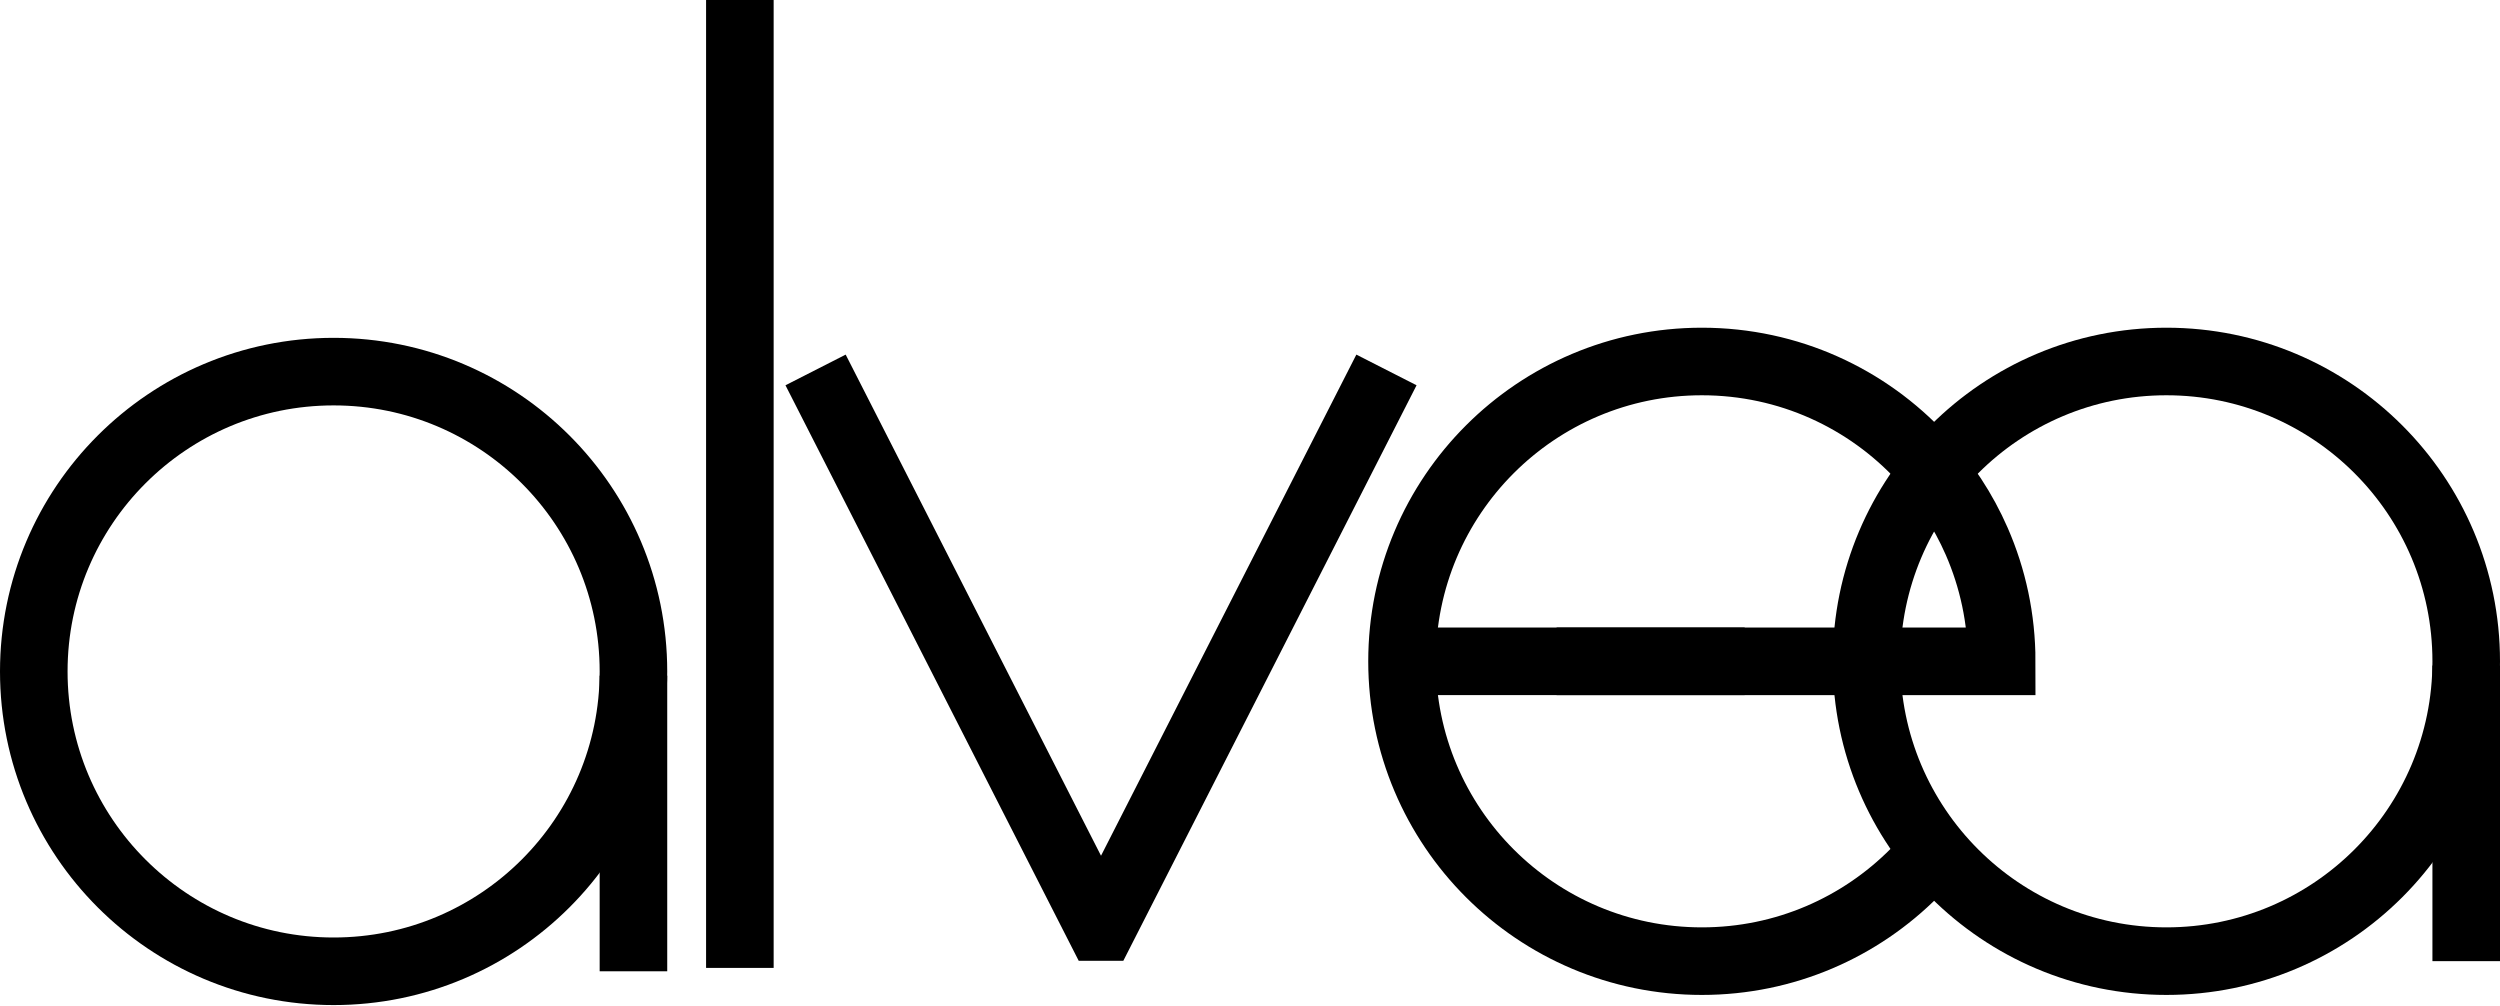
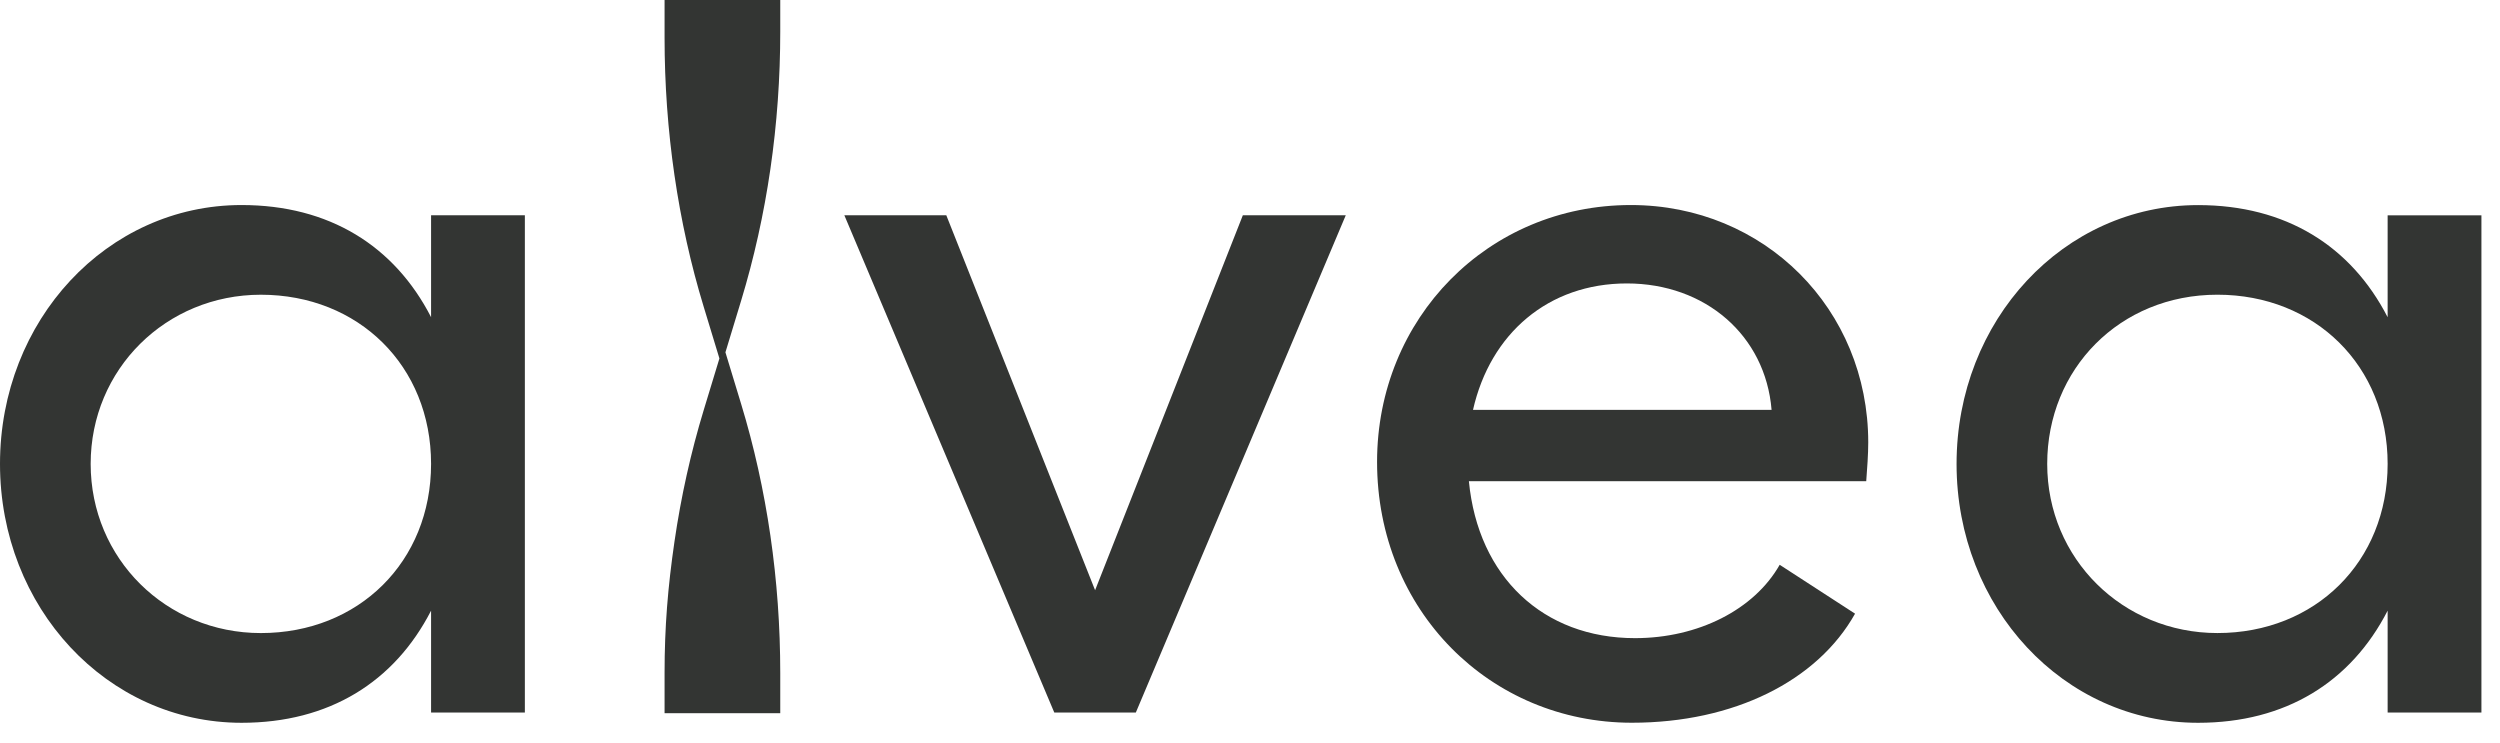
- <svg xmlns="http://www.w3.org/2000/svg" class="navbar_logo__srP46" fill="none" width="1480" height="595" viewBox="0 0 1480 595">
-   <line x1="1460" y1="394" x2="1460" y2="569" stroke="#000" stroke-width="40" />
-   <circle cx="1282.5" cy="391.5" r="177.5" stroke="#000" stroke-width="40" />
-   <path d="M921.5 391.5H1185C1185 366.256 1179.73 342.242 1170.23 320.5C1162.23 302.18 1151.22 285.473 1137.83 271C1105.41 235.946 1059.02 214 1007.5 214C909.469 214 830 293.469 830 391.5C830 489.531 909.469 569 1007.5 569C1056.76 569 1101.34 548.93 1133.5 516.521" stroke="#000" stroke-width="40" />
-   <path d="M1032.85 391.497L829 391.497" stroke="#000" stroke-width="40" />
-   <path fill-rule="evenodd" clip-rule="evenodd" d="M665 568.8L665 568.801L664.998 568.8H638.605L638.603 568.801L638.603 568.8H638.6V568.795L465 228.086L500.64 209.926L651.801 506.597L802.963 209.926L838.603 228.085L665 568.8Z" fill="#000" />
-   <line x1="438" y1="-8.74228e-07" x2="438" y2="573" stroke="#000" stroke-width="40" />
-   <line x1="375" y1="400" x2="375" y2="575" stroke="#000" stroke-width="40" />
-   <circle cx="197.5" cy="397.5" r="177.5" stroke="#000" stroke-width="40" />
+ <svg xmlns="http://www.w3.org/2000/svg" width="128" height="38" viewBox="0 0 128 38" fill="none">
+   <path d="M39.949 0V1.617C39.949 3.988 39.78 6.347 39.444 8.655C39.108 10.963 38.605 13.224 37.946 15.394L37.142 18.039L37.946 20.683C38.608 22.856 39.108 25.114 39.444 27.422C39.78 29.73 39.949 32.089 39.949 34.46V36.517H34.026V34.46C34.026 32.089 34.196 30.045 34.532 27.736C34.868 25.428 35.37 23.167 36.03 20.997L36.834 18.353L36.03 15.709C35.367 13.535 34.868 11.277 34.532 8.969C34.196 6.661 34.026 4.302 34.026 1.931V0H39.949Z" fill="#333533" />
+   <path d="M26.873 11.02V36.483H22.071V31.266C20.193 34.919 16.855 37.007 12.367 37.007C5.48 37.004 0 31.106 0 23.751C0 16.396 5.48 10.498 12.367 10.498C16.855 10.498 20.193 12.587 22.071 16.239V11.023H26.873V11.02ZM22.071 23.751C22.071 18.742 18.365 15.09 13.356 15.09C8.504 15.09 4.642 18.899 4.642 23.751C4.642 28.603 8.504 32.413 13.356 32.413C18.365 32.413 22.071 28.76 22.071 23.751Z" fill="#333533" />
+   <path d="M58.154 36.483H53.98L43.23 11.02H48.45L56.069 30.22L63.634 11.02H68.904L58.154 36.483Z" fill="#333533" />
+   <path d="M95.557 24.637H75.207C75.678 29.542 79.016 32.673 83.711 32.673C86.946 32.673 89.816 31.213 91.12 28.917L94.979 31.42C93.048 34.865 88.771 37.004 83.551 37.004C76.3 37.004 70.506 31.263 70.506 23.648C70.506 16.29 76.193 10.498 83.498 10.498C90.335 10.498 95.654 15.822 95.654 22.655C95.654 23.23 95.601 24.012 95.551 24.637H95.557ZM90.705 20.985C90.391 17.175 87.314 14.512 83.297 14.512C79.28 14.512 76.306 17.068 75.418 20.985H90.705Z" fill="#333533" />
+   <path d="M127.049 11.019V36.482H122.247V31.266C120.369 34.918 117.031 37.007 112.543 37.007C105.656 37.007 100.176 31.109 100.176 23.754C100.176 16.399 105.656 10.501 112.543 10.501C117.031 10.501 120.369 12.59 122.247 16.242V11.026H127.049V11.019ZM122.247 23.751C122.247 18.742 118.541 15.089 113.532 15.089C108.523 15.089 104.817 18.899 104.817 23.751C104.817 28.603 108.68 32.412 113.532 32.412C118.541 32.412 122.247 28.76 122.247 23.751Z" fill="#333533" />
</svg>
